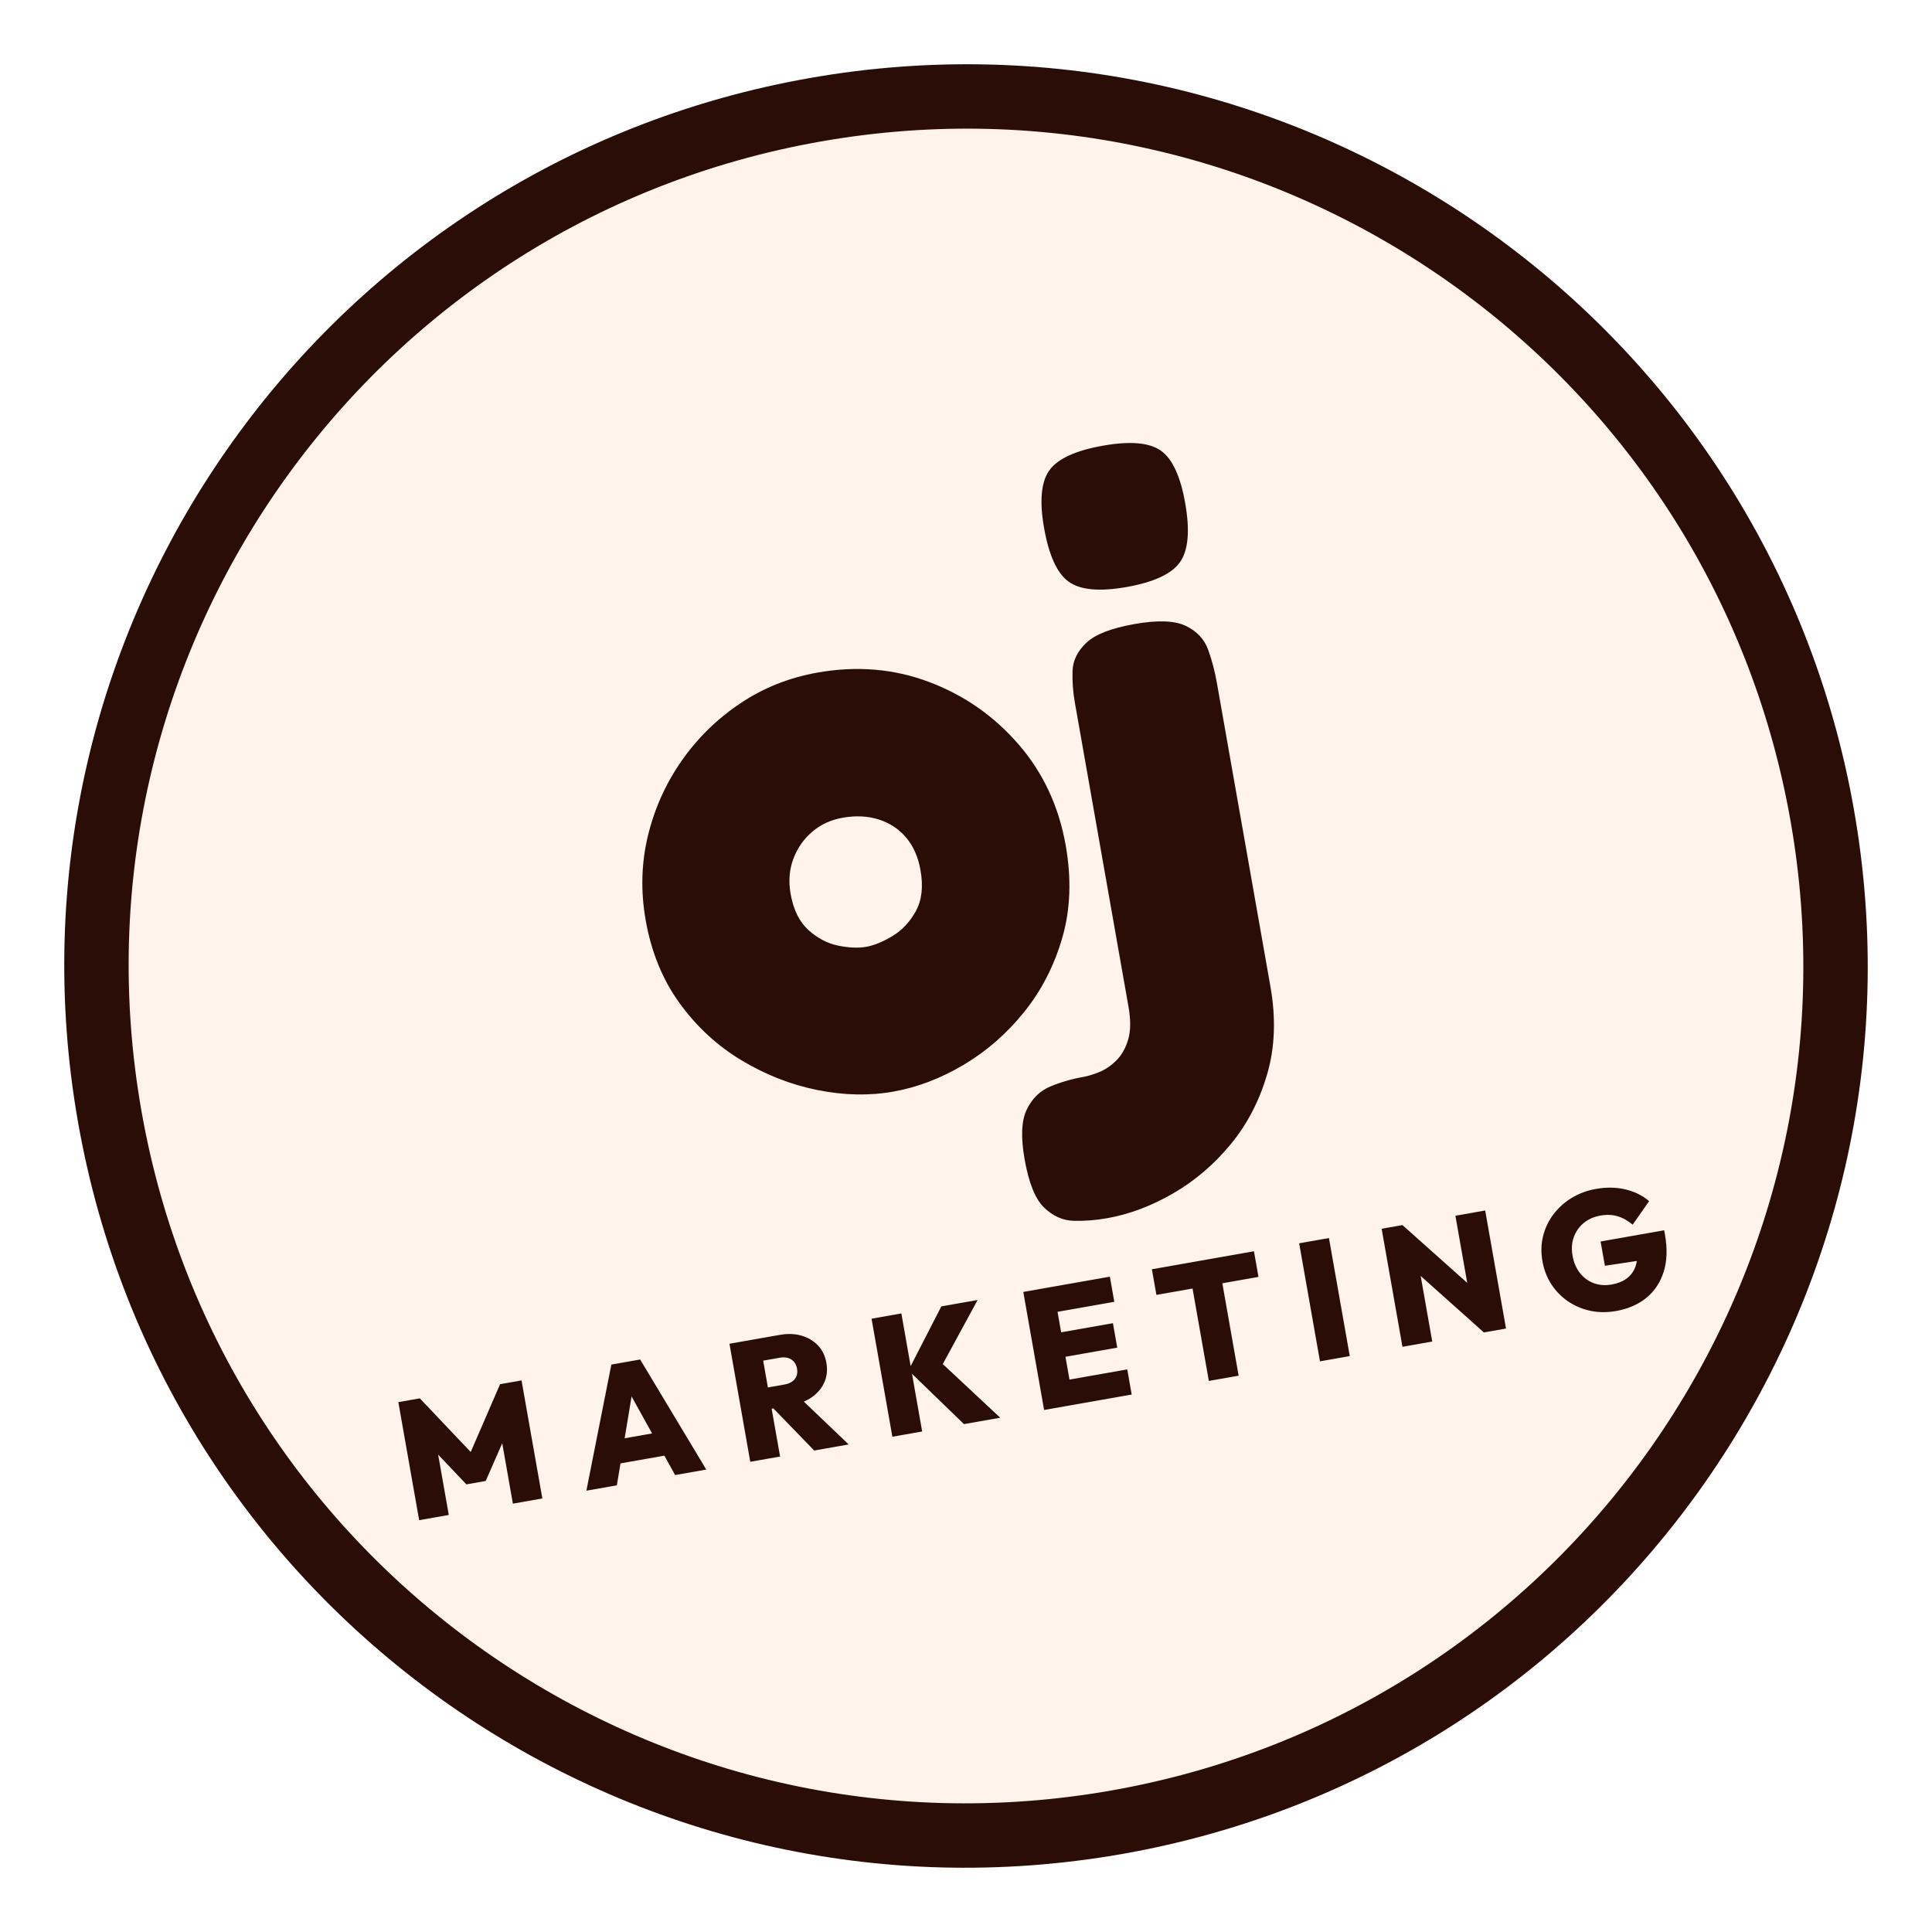
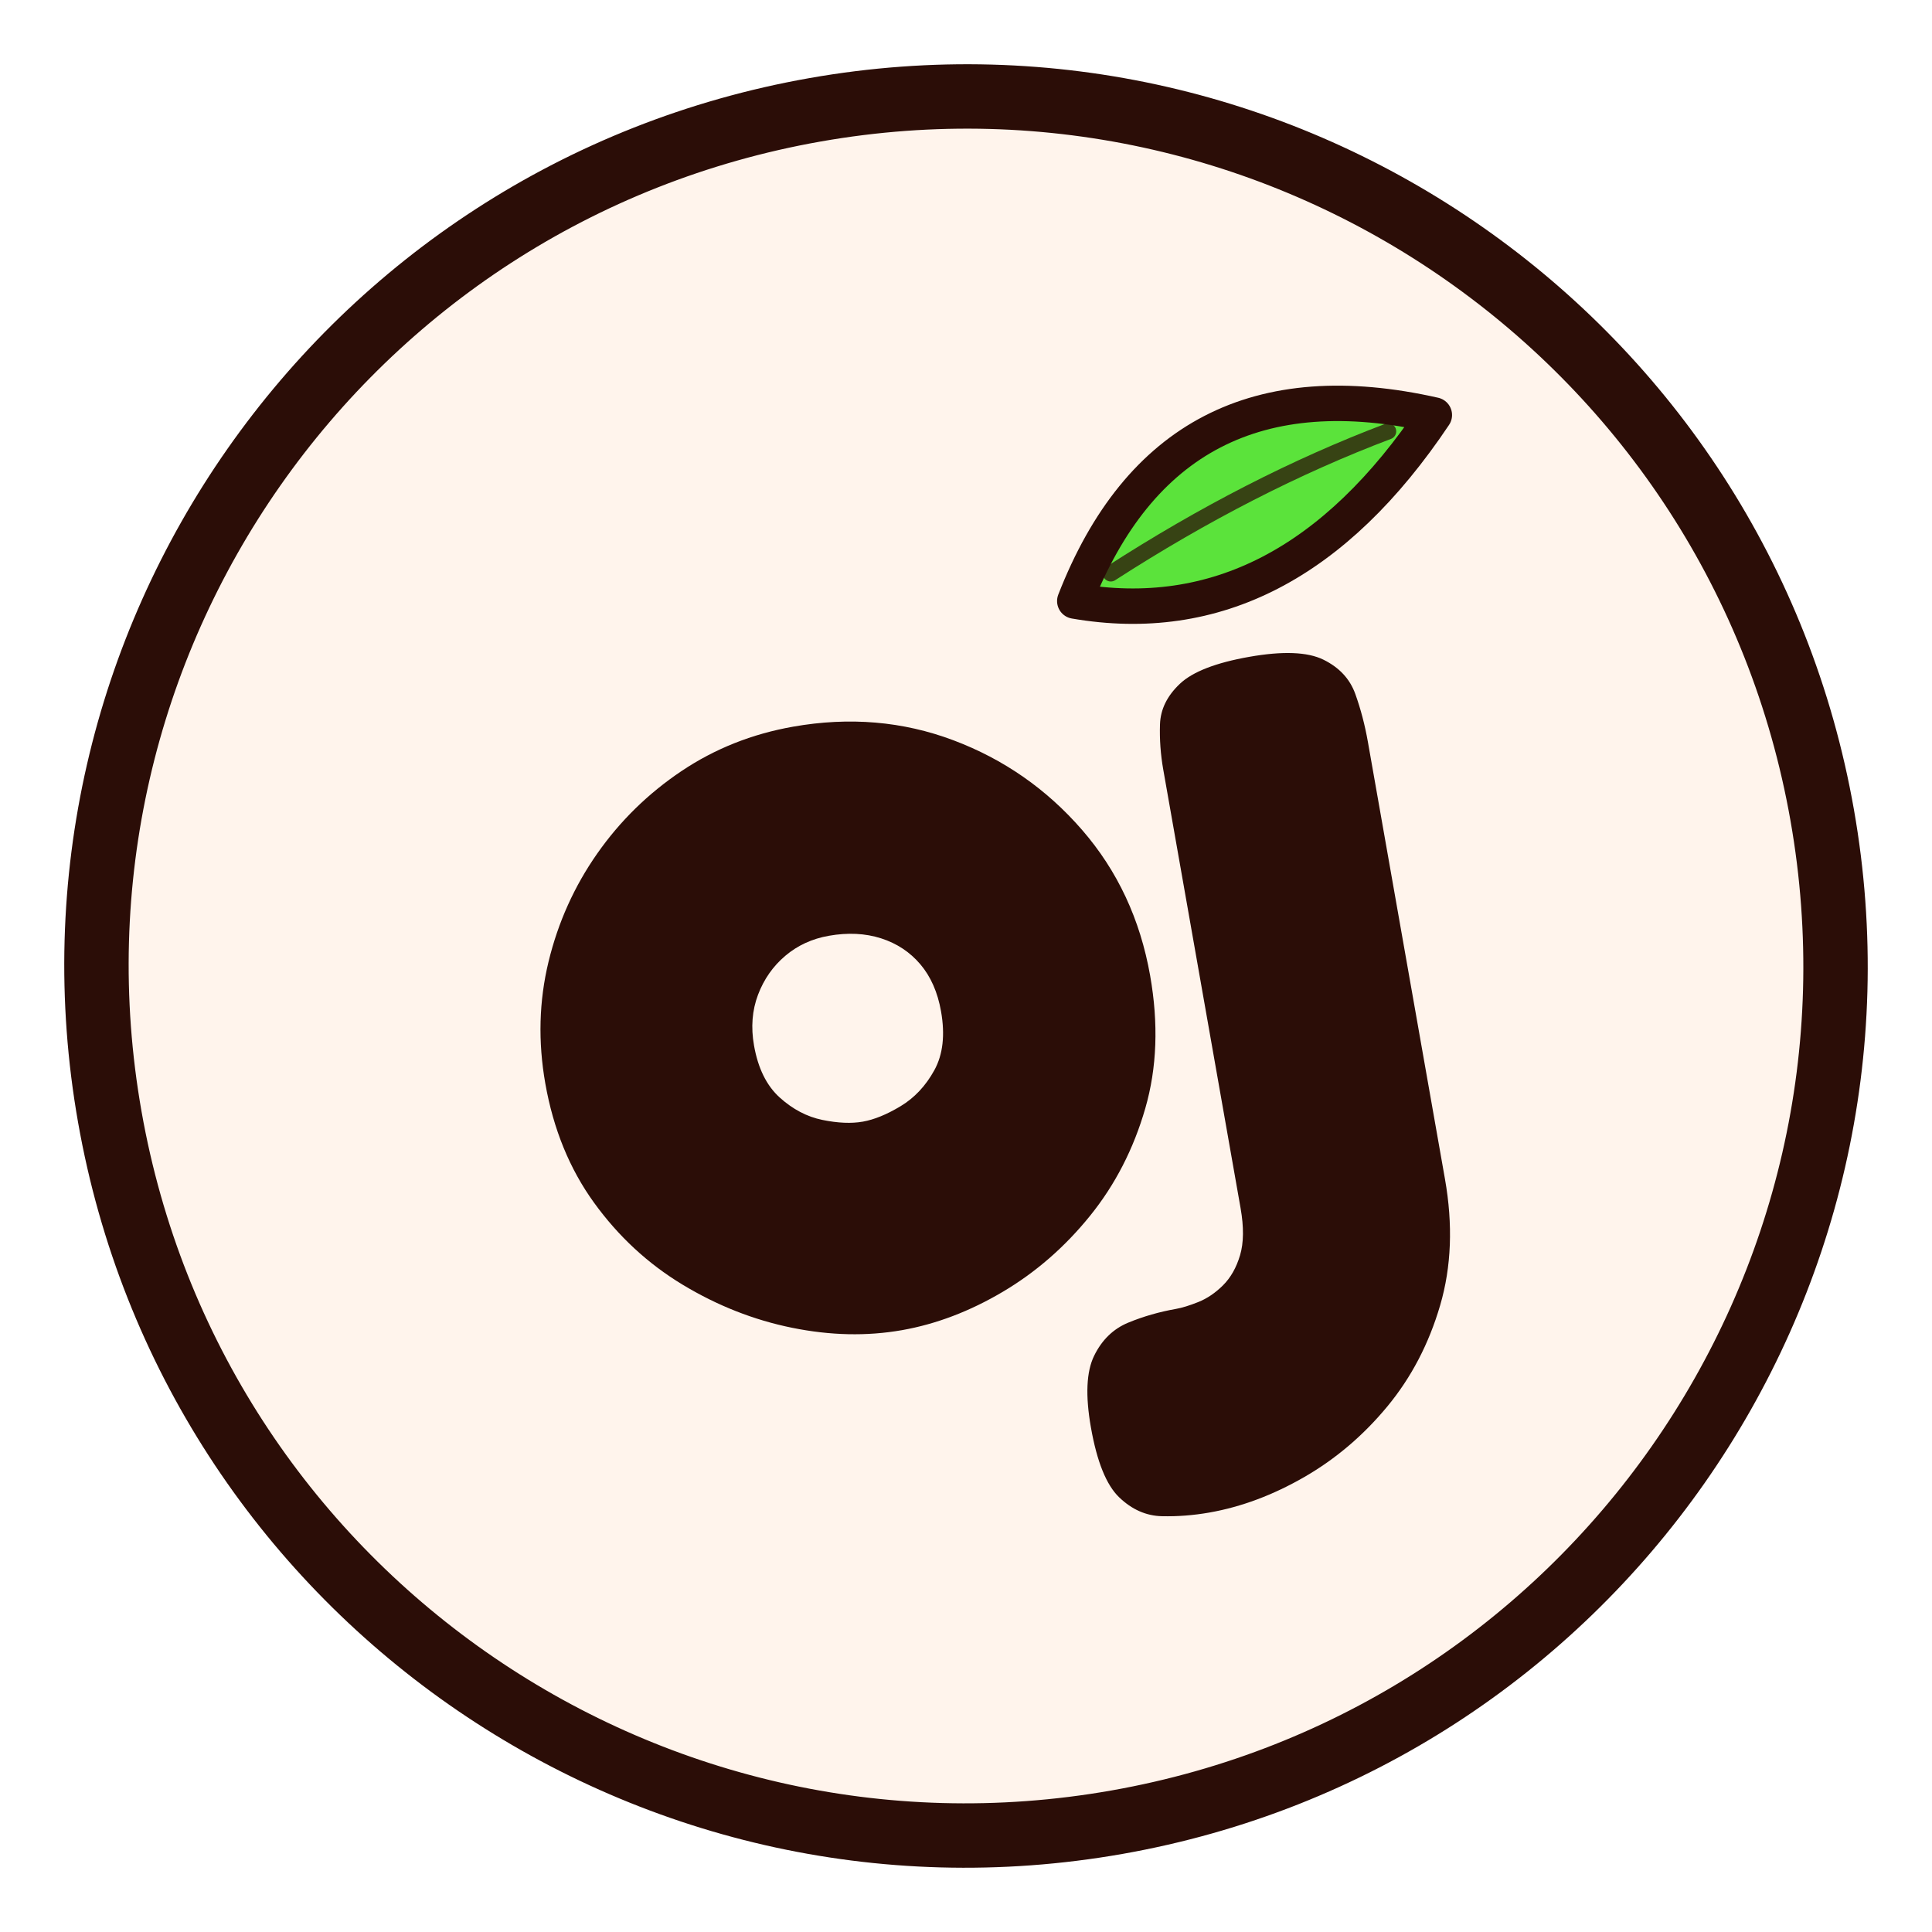
<svg xmlns="http://www.w3.org/2000/svg" viewBox="0 0 120 120" role="img" aria-label="OJ Marketing">
  <g transform="rotate(-10 60 60)">
    <circle cx="60" cy="60" r="54" fill="#FFF4EC" stroke="#2B0D07" stroke-width="4" />
-     <path fill="#2B0D07" d="M54.2 66.9Q51.9 66.9 49.55 65.975Q47.2 65.05 45.225 63.325Q43.25 61.6 42.075 59.175Q40.9 56.75 40.9 53.75Q40.9 51.0 41.95 48.6Q43.0 46.2 44.825 44.375Q46.65 42.55 49.025 41.5Q51.4 40.45 54.1 40.45Q57.8 40.45 60.8 42.225Q63.8 44.0 65.6 47.0Q67.4 50.0 67.4 53.7Q67.4 56.85 66.2 59.3Q65.0 61.75 63.05 63.45Q61.1 65.15 58.775 66.025Q56.45 66.9 54.2 66.9ZM54.1 57.75Q54.85 57.75 55.825 57.375Q56.8 57.0 57.525 56.1Q58.25 55.2 58.25 53.65Q58.25 52.4 57.725 51.5Q57.2 50.6 56.25 50.1Q55.3 49.6 54.05 49.6Q52.95 49.6 52.05 50.125Q51.15 50.65 50.6 51.575Q50.05 52.5 50.05 53.7Q50.05 55.2 50.75 56.1Q51.45 57.0 52.4 57.375Q53.35 57.75 54.1 57.75Z M65.9 76.95Q64.85 76.95 63.85 76.75Q62.85 76.55 62.175 75.625Q61.5 74.7 61.5 72.45Q61.5 70.35 62.175 69.425Q62.85 68.5 63.875 68.275Q64.9 68.05 66 68.05Q66.4 68.05 67.0 67.925Q67.6 67.8 68.175 67.4Q68.75 67.0 69.125 66.25Q69.5 65.5 69.5 64.25V45.05Q69.5 44.05 69.7 43.1Q69.9 42.15 70.85 41.525Q71.8 40.9 74 40.9Q76.2 40.9 77.125 41.575Q78.05 42.25 78.225 43.275Q78.4 44.3 78.4 45.4V64.55Q78.4 67.55 77.25 69.875Q76.1 72.2 74.25 73.775Q72.4 75.35 70.2 76.15Q68 76.95 65.9 76.95ZM73.9 38.55Q71.35 38.55 70.425 37.6Q69.5 36.65 69.5 34.05Q69.5 31.5 70.45 30.575Q71.4 29.65 74 29.65Q76.55 29.65 77.475 30.575Q78.4 31.5 78.4 34.05Q78.4 36.65 77.45 37.6Q76.5 38.55 73.9 38.55Z" />
-     <path fill="#2B0D07" d="M20.573 88.0V80.555H21.928L24.784 84.871H24.143L26.989 80.555H28.343V88.0H26.485V83.663L26.779 83.748L25.067 86.32H23.849L22.148 83.748L22.442 83.663V88.0Z M31.12 88.0 34.008 80.555H35.825L38.681 88.0H36.717L34.565 81.742H35.247L33.042 88.0ZM32.874 86.698V85.207H36.98V86.698Z M42.949 84.987V83.642H44.366Q44.828 83.642 45.075 83.417Q45.322 83.191 45.322 82.802Q45.322 82.424 45.075 82.188Q44.828 81.952 44.366 81.952H42.949V80.555H44.629Q45.385 80.555 45.957 80.839Q46.529 81.123 46.855 81.616Q47.18 82.109 47.18 82.771Q47.18 83.433 46.849 83.931Q46.519 84.43 45.931 84.708Q45.343 84.987 44.555 84.987ZM41.457 88.0V80.555H43.337V88.0ZM45.489 88.0 43.326 84.808 45.017 84.398 47.663 88.0Z M54.934 88.0 52.12 84.115 54.819 80.555H57.108L54.031 84.419V83.758L57.223 88.0ZM50.419 88.0V80.555H52.299V88.0Z M59.989 88.0V80.555H61.869V88.0ZM61.481 88.0V86.415H65.513V88.0ZM61.481 84.976V83.433H65.135V84.976ZM61.481 82.141V80.555H65.45V82.141Z M70.379 88.0V80.608H72.258V88.0ZM68.1 82.172V80.555H74.537V82.172Z M77.388 88.0V80.555H79.267V88.0Z M82.59 88.0V80.555H83.903L84.469 82.078V88.0ZM87.725 88.0 83.377 82.477 83.903 80.555 88.26 86.079ZM87.725 88.0 87.242 86.436V80.555H89.121V88.0Z M96.046 88.115Q95.195 88.115 94.476 87.827Q93.757 87.538 93.216 87.013Q92.675 86.488 92.376 85.79Q92.076 85.091 92.076 84.272Q92.076 83.443 92.386 82.745Q92.696 82.046 93.252 81.527Q93.809 81.007 94.549 80.718Q95.29 80.43 96.129 80.43Q97.127 80.43 97.935 80.781Q98.744 81.133 99.248 81.752L97.988 83.013Q97.61 82.561 97.159 82.335Q96.707 82.109 96.108 82.109Q95.499 82.109 95.022 82.377Q94.544 82.645 94.261 83.128Q93.977 83.611 93.977 84.262Q93.977 84.913 94.245 85.406Q94.513 85.9 94.98 86.173Q95.447 86.446 96.056 86.446Q96.665 86.446 97.09 86.215Q97.516 85.984 97.741 85.543Q97.967 85.102 97.967 84.493L99.237 85.312L95.846 85.228V83.695H99.857V83.978Q99.857 85.312 99.374 86.236Q98.891 87.16 98.035 87.638Q97.18 88.115 96.046 88.115Z" />
+     <path fill="#2B0D07" d="M52.152 81.584Q48.84 81.584 45.456 80.252Q42.072 78.92 39.228 76.436Q36.384 73.952 34.692 70.46Q33.0 66.968 33.0 62.648Q33.0 58.688 34.512 55.232Q36.024 51.776 38.652 49.148Q41.28 46.52 44.7 45.008Q48.12 43.496 52.008 43.496Q57.336 43.496 61.656 46.052Q65.976 48.608 68.568 52.928Q71.16 57.248 71.16 62.576Q71.16 67.112 69.432 70.64Q67.704 74.168 64.896 76.616Q62.088 79.064 58.74 80.324Q55.392 81.584 52.152 81.584Z M52.008 68.408Q53.088 68.408 54.492 67.868Q55.896 67.328 56.94 66.032Q57.984 64.736 57.984 62.504Q57.984 60.704 57.228 59.408Q56.472 58.112 55.104 57.392Q53.736 56.672 51.936 56.672Q50.352 56.672 49.056 57.428Q47.76 58.184 46.968 59.516Q46.176 60.848 46.176 62.576Q46.176 64.736 47.184 66.032Q48.192 67.328 49.56 67.868Q50.928 68.408 52.008 68.408Z M69 96.056Q67.488 96.056 66.048 95.768Q64.608 95.48 63.636 94.148Q62.664 92.816 62.664 89.576Q62.664 86.552 63.636 85.22Q64.608 83.888 66.084 83.564Q67.56 83.24 69.144 83.24Q69.72 83.24 70.584 83.06Q71.448 82.88 72.276 82.304Q73.104 81.728 73.644 80.648Q74.184 79.568 74.184 77.768V50.12Q74.184 48.68 74.472 47.312Q74.76 45.944 76.128 45.044Q77.496 44.144 80.664 44.144Q83.832 44.144 85.164 45.116Q86.496 46.088 86.748 47.564Q87 49.04 87 50.624V78.2Q87 82.52 85.344 85.868Q83.688 89.216 81.024 91.484Q78.36 93.752 75.192 94.904Q72.024 96.056 69 96.056Z" />
+     <path d="M70.59 38.85 Q 79.09 24.85 94.59 31.35 Q 83.09 43.35 70.59 38.85 Z" fill="#5BE33B" stroke="#2B0D07" stroke-width="2.2" stroke-linejoin="round" />
+     <path d="M73.09 37.55 Q 82.59 33.55 91.59 31.85" fill="none" stroke="#2B0D07" stroke-width="1" stroke-linecap="round" opacity=".75" />
  </g>
</svg>
